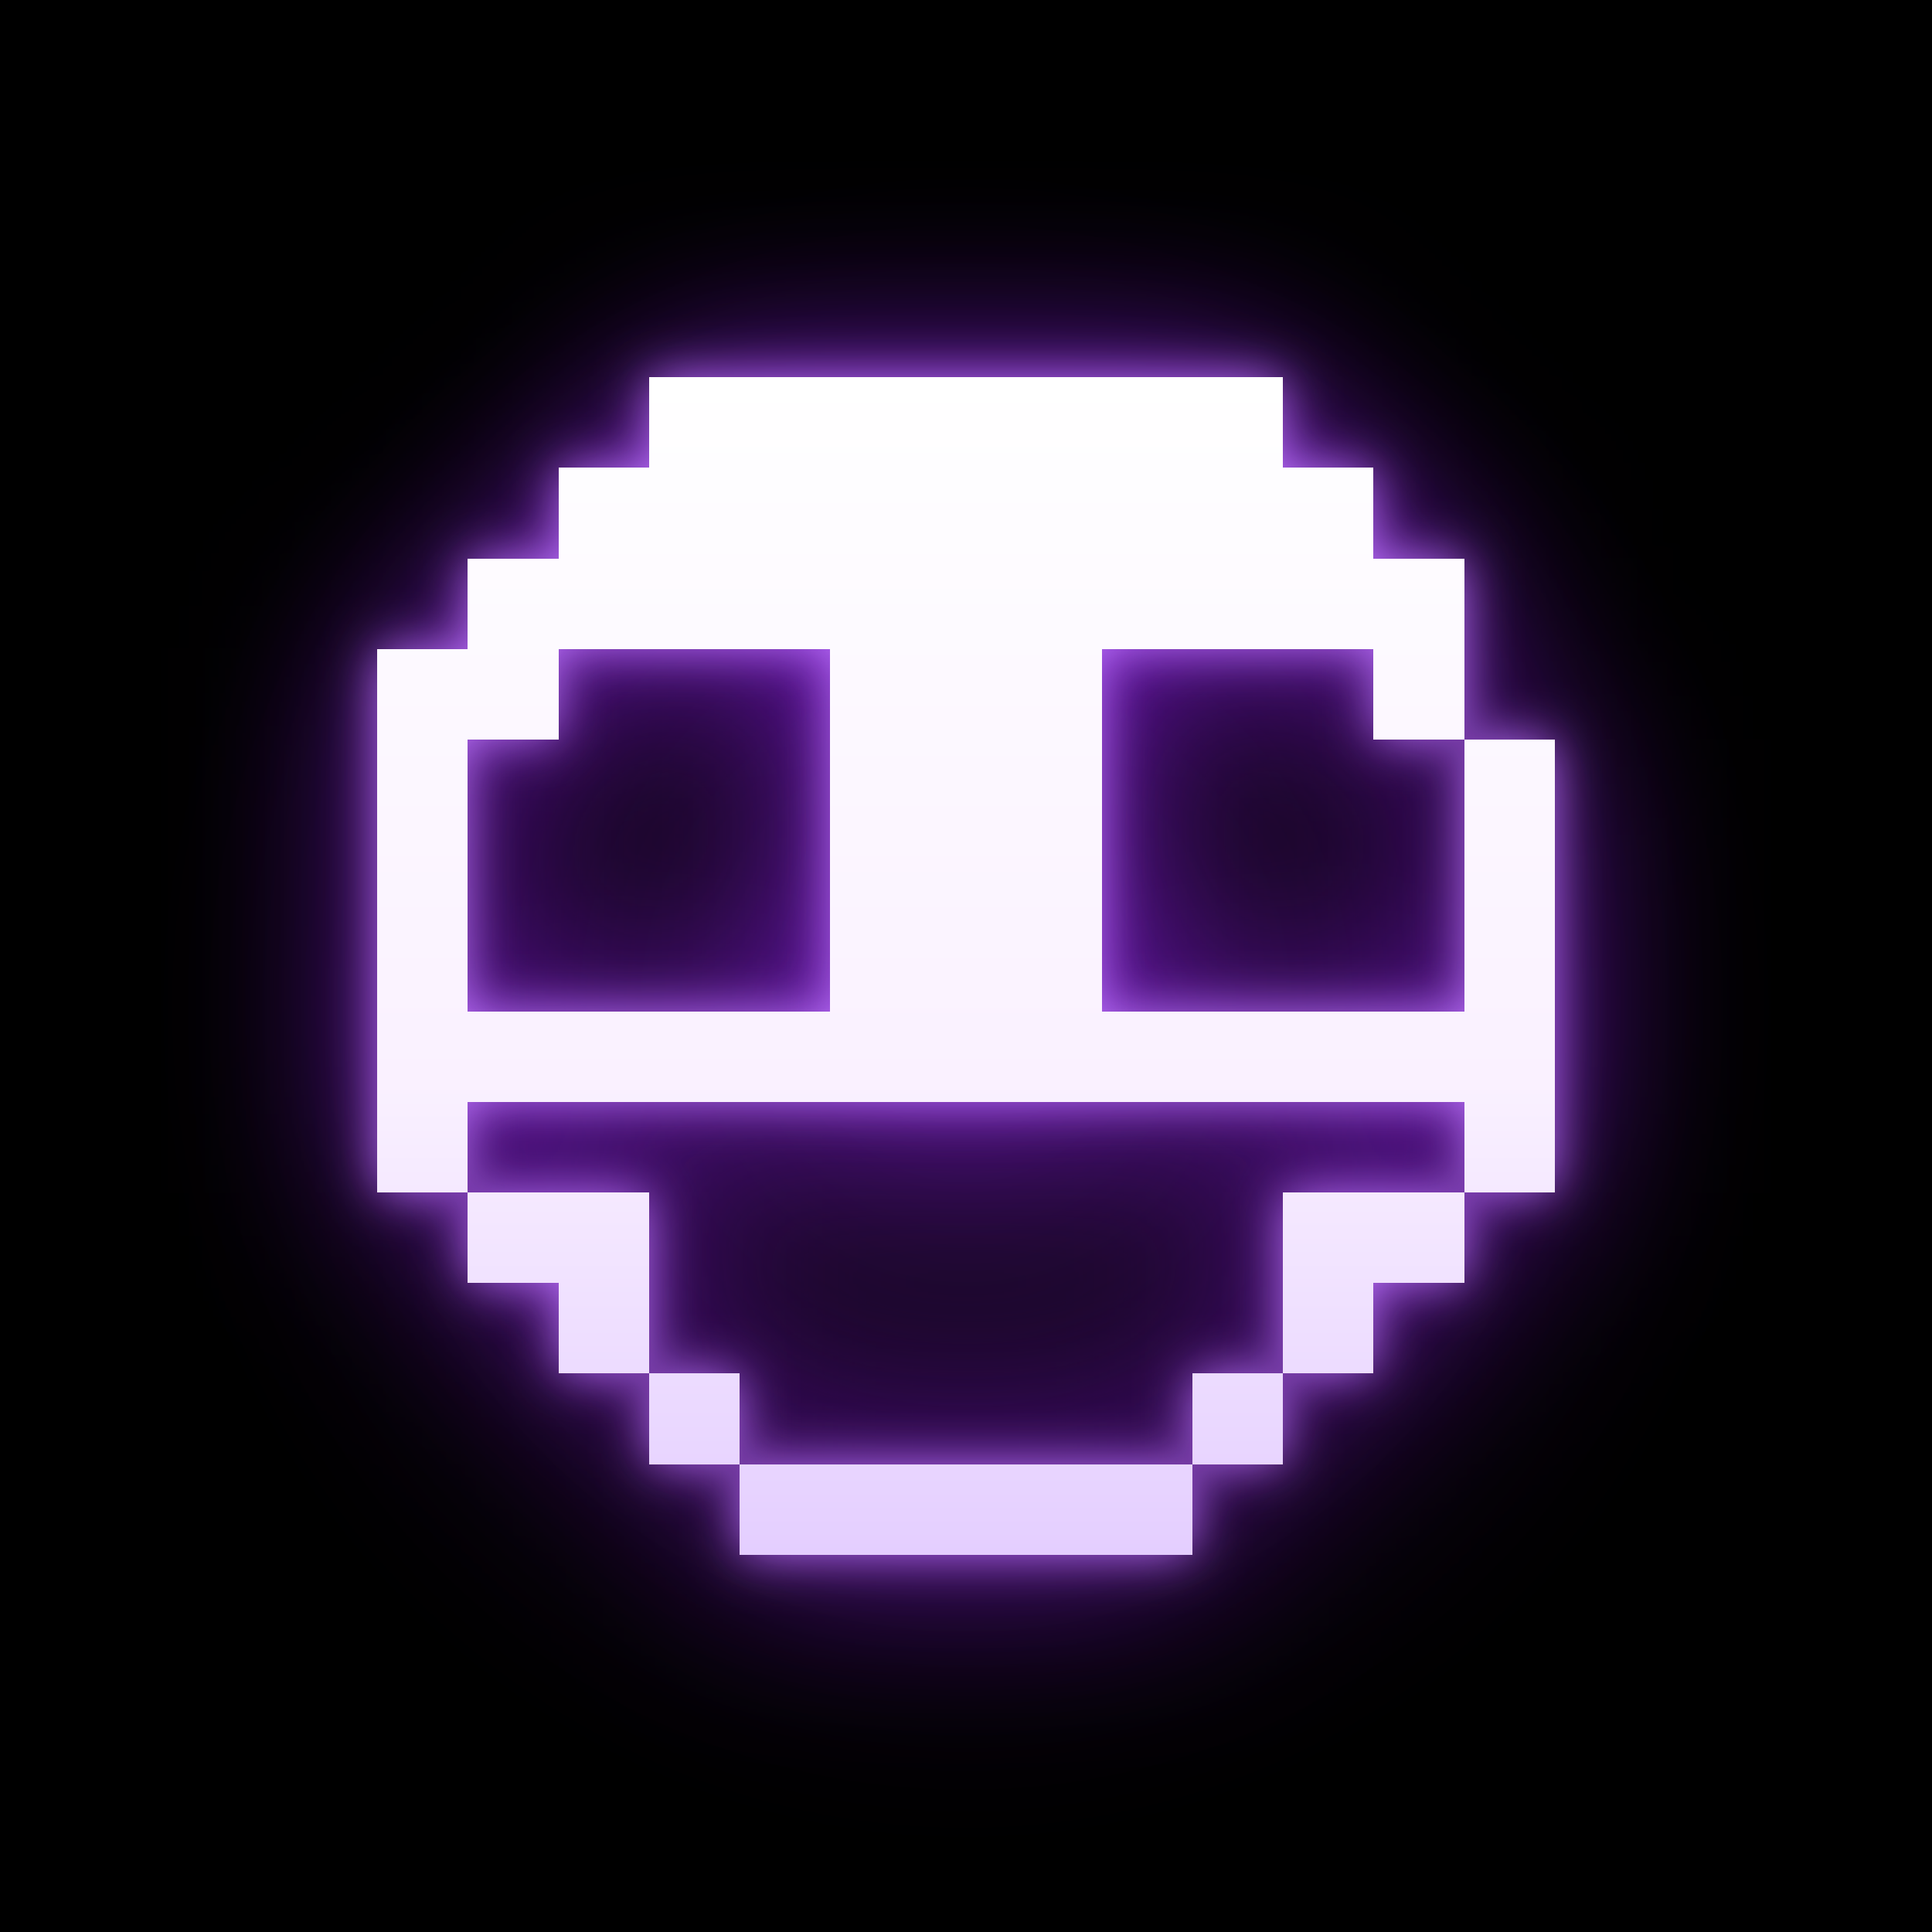
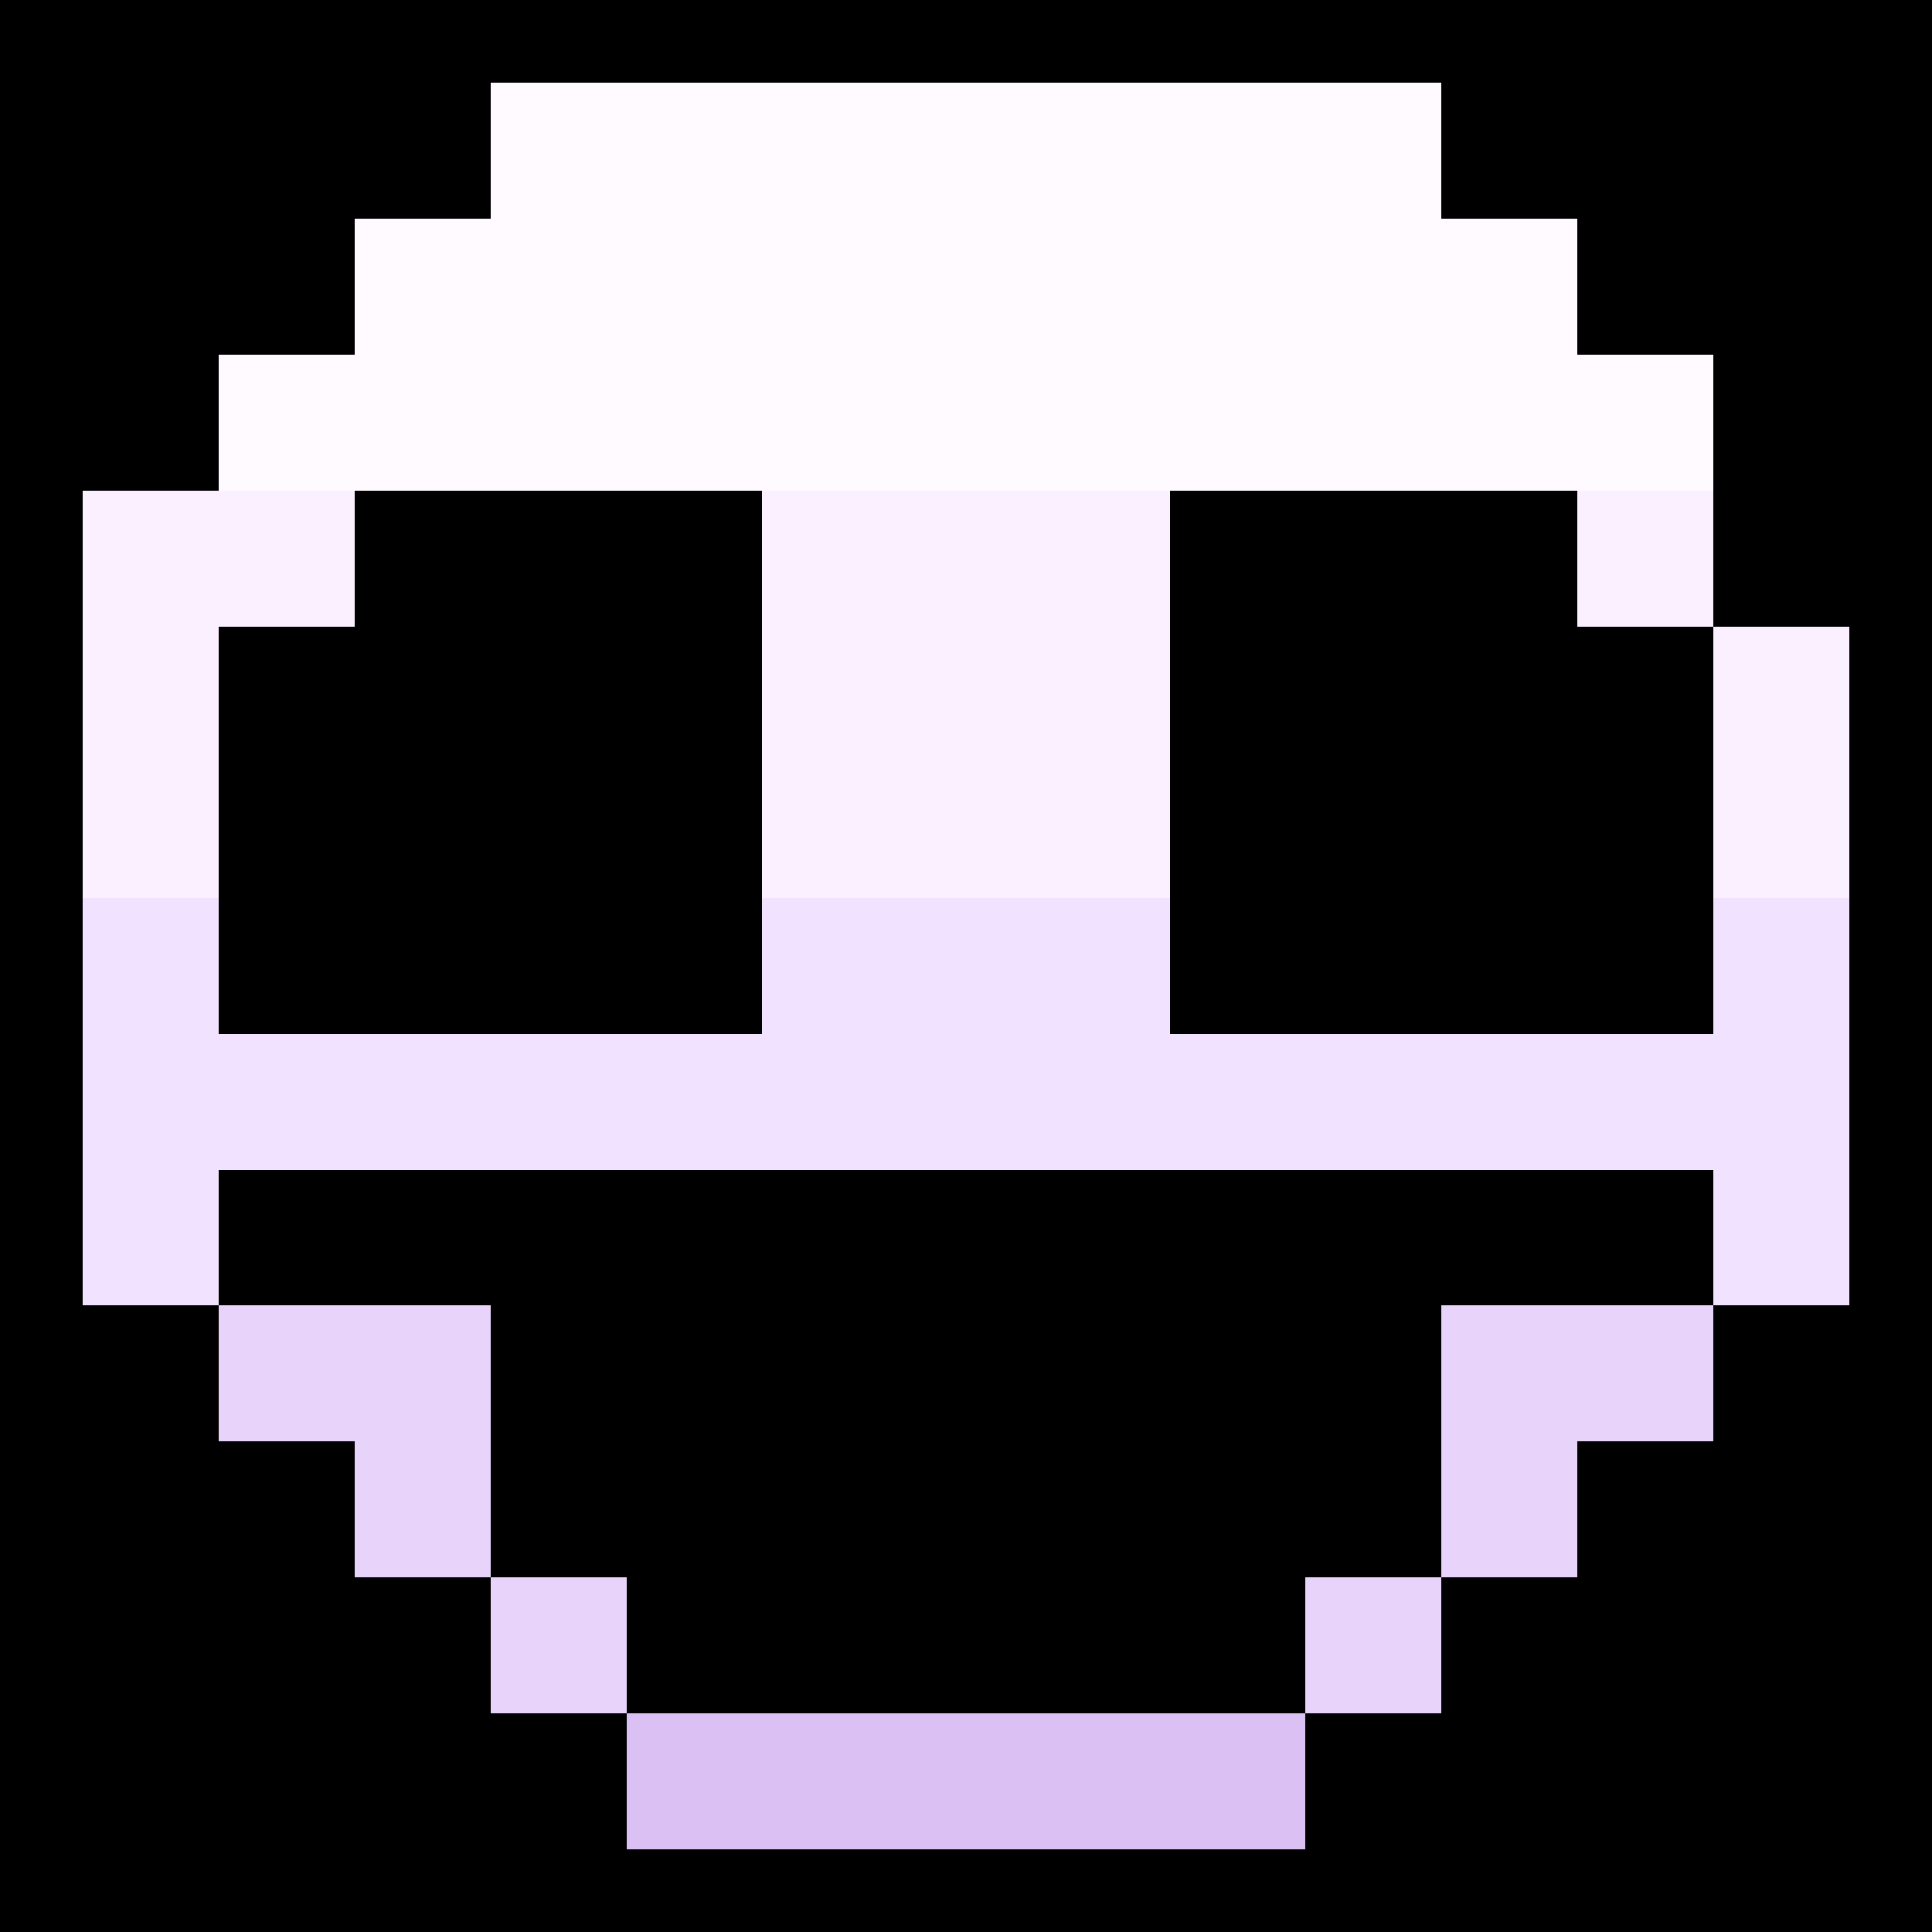
- <svg xmlns="http://www.w3.org/2000/svg" width="512" height="512" viewBox="0 0 512 512">
-   <defs>
-     <radialGradient id="ambient">
-       <stop stop-color="#8d27de" stop-opacity=".32" />
-       <stop offset=".58" stop-color="#64129b" stop-opacity=".18" />
-       <stop offset="1" stop-color="#25063f" stop-opacity="0" />
-     </radialGradient>
-     <linearGradient id="face" x2="0" y2="1">
-       <stop stop-color="#ffffff" />
-       <stop offset=".6" stop-color="#faf1ff" />
-       <stop offset="1" stop-color="#e4ceff" />
-     </linearGradient>
-     <filter id="wide" x="-50%" y="-50%" width="200%" height="200%" color-interpolation-filters="sRGB">
-       <feGaussianBlur stdDeviation="1" />
-     </filter>
-     <filter id="rim" x="-30%" y="-30%" width="160%" height="160%" color-interpolation-filters="sRGB">
-       <feGaussianBlur stdDeviation=".28" />
-     </filter>
-   </defs>
+ <svg xmlns="http://www.w3.org/2000/svg" width="512" height="512" viewBox="0 0 512 512" shape-rendering="crispEdges">
  <rect width="512" height="512" fill="#000000" />
-   <ellipse cx="256" cy="267" rx="220" ry="222" fill="url(#ambient)" />
-   <g transform="translate(100 100) scale(24)">
-     <path d="M3 0h1v1h-1ZM4 0h1v1h-1ZM5 0h1v1h-1ZM6 0h1v1h-1ZM7 0h1v1h-1ZM8 0h1v1h-1ZM9 0h1v1h-1ZM2 1h1v1h-1ZM3 1h1v1h-1ZM4 1h1v1h-1ZM5 1h1v1h-1ZM6 1h1v1h-1ZM7 1h1v1h-1ZM8 1h1v1h-1ZM9 1h1v1h-1ZM10 1h1v1h-1ZM1 2h1v1h-1ZM2 2h1v1h-1ZM3 2h1v1h-1ZM4 2h1v1h-1ZM5 2h1v1h-1ZM6 2h1v1h-1ZM7 2h1v1h-1ZM8 2h1v1h-1ZM9 2h1v1h-1ZM10 2h1v1h-1ZM11 2h1v1h-1ZM0 3h1v1h-1ZM1 3h1v1h-1ZM5 3h1v1h-1ZM6 3h1v1h-1ZM7 3h1v1h-1ZM11 3h1v1h-1ZM0 4h1v1h-1ZM5 4h1v1h-1ZM6 4h1v1h-1ZM7 4h1v1h-1ZM12 4h1v1h-1ZM0 5h1v1h-1ZM5 5h1v1h-1ZM6 5h1v1h-1ZM7 5h1v1h-1ZM12 5h1v1h-1ZM0 6h1v1h-1ZM5 6h1v1h-1ZM6 6h1v1h-1ZM7 6h1v1h-1ZM12 6h1v1h-1ZM0 7h1v1h-1ZM1 7h1v1h-1ZM2 7h1v1h-1ZM3 7h1v1h-1ZM4 7h1v1h-1ZM5 7h1v1h-1ZM6 7h1v1h-1ZM7 7h1v1h-1ZM8 7h1v1h-1ZM9 7h1v1h-1ZM10 7h1v1h-1ZM11 7h1v1h-1ZM12 7h1v1h-1ZM0 8h1v1h-1ZM12 8h1v1h-1ZM1 9h1v1h-1ZM2 9h1v1h-1ZM10 9h1v1h-1ZM11 9h1v1h-1ZM2 10h1v1h-1ZM10 10h1v1h-1ZM3 11h1v1h-1ZM9 11h1v1h-1ZM4 12h1v1h-1ZM5 12h1v1h-1ZM6 12h1v1h-1ZM7 12h1v1h-1ZM8 12h1v1h-1Z" fill="#941bfa" opacity=".75" filter="url(#wide)" />
-     <path d="M3 0h1v1h-1ZM4 0h1v1h-1ZM5 0h1v1h-1ZM6 0h1v1h-1ZM7 0h1v1h-1ZM8 0h1v1h-1ZM9 0h1v1h-1ZM2 1h1v1h-1ZM3 1h1v1h-1ZM4 1h1v1h-1ZM5 1h1v1h-1ZM6 1h1v1h-1ZM7 1h1v1h-1ZM8 1h1v1h-1ZM9 1h1v1h-1ZM10 1h1v1h-1ZM1 2h1v1h-1ZM2 2h1v1h-1ZM3 2h1v1h-1ZM4 2h1v1h-1ZM5 2h1v1h-1ZM6 2h1v1h-1ZM7 2h1v1h-1ZM8 2h1v1h-1ZM9 2h1v1h-1ZM10 2h1v1h-1ZM11 2h1v1h-1ZM0 3h1v1h-1ZM1 3h1v1h-1ZM5 3h1v1h-1ZM6 3h1v1h-1ZM7 3h1v1h-1ZM11 3h1v1h-1ZM0 4h1v1h-1ZM5 4h1v1h-1ZM6 4h1v1h-1ZM7 4h1v1h-1ZM12 4h1v1h-1ZM0 5h1v1h-1ZM5 5h1v1h-1ZM6 5h1v1h-1ZM7 5h1v1h-1ZM12 5h1v1h-1ZM0 6h1v1h-1ZM5 6h1v1h-1ZM6 6h1v1h-1ZM7 6h1v1h-1ZM12 6h1v1h-1ZM0 7h1v1h-1ZM1 7h1v1h-1ZM2 7h1v1h-1ZM3 7h1v1h-1ZM4 7h1v1h-1ZM5 7h1v1h-1ZM6 7h1v1h-1ZM7 7h1v1h-1ZM8 7h1v1h-1ZM9 7h1v1h-1ZM10 7h1v1h-1ZM11 7h1v1h-1ZM12 7h1v1h-1ZM0 8h1v1h-1ZM12 8h1v1h-1ZM1 9h1v1h-1ZM2 9h1v1h-1ZM10 9h1v1h-1ZM11 9h1v1h-1ZM2 10h1v1h-1ZM10 10h1v1h-1ZM3 11h1v1h-1ZM9 11h1v1h-1ZM4 12h1v1h-1ZM5 12h1v1h-1ZM6 12h1v1h-1ZM7 12h1v1h-1ZM8 12h1v1h-1Z" fill="#bd72ff" opacity=".95" filter="url(#rim)" />
-     <path d="M3 0h1v1h-1ZM4 0h1v1h-1ZM5 0h1v1h-1ZM6 0h1v1h-1ZM7 0h1v1h-1ZM8 0h1v1h-1ZM9 0h1v1h-1ZM2 1h1v1h-1ZM3 1h1v1h-1ZM4 1h1v1h-1ZM5 1h1v1h-1ZM6 1h1v1h-1ZM7 1h1v1h-1ZM8 1h1v1h-1ZM9 1h1v1h-1ZM10 1h1v1h-1ZM1 2h1v1h-1ZM2 2h1v1h-1ZM3 2h1v1h-1ZM4 2h1v1h-1ZM5 2h1v1h-1ZM6 2h1v1h-1ZM7 2h1v1h-1ZM8 2h1v1h-1ZM9 2h1v1h-1ZM10 2h1v1h-1ZM11 2h1v1h-1ZM0 3h1v1h-1ZM1 3h1v1h-1ZM5 3h1v1h-1ZM6 3h1v1h-1ZM7 3h1v1h-1ZM11 3h1v1h-1ZM0 4h1v1h-1ZM5 4h1v1h-1ZM6 4h1v1h-1ZM7 4h1v1h-1ZM12 4h1v1h-1ZM0 5h1v1h-1ZM5 5h1v1h-1ZM6 5h1v1h-1ZM7 5h1v1h-1ZM12 5h1v1h-1ZM0 6h1v1h-1ZM5 6h1v1h-1ZM6 6h1v1h-1ZM7 6h1v1h-1ZM12 6h1v1h-1ZM0 7h1v1h-1ZM1 7h1v1h-1ZM2 7h1v1h-1ZM3 7h1v1h-1ZM4 7h1v1h-1ZM5 7h1v1h-1ZM6 7h1v1h-1ZM7 7h1v1h-1ZM8 7h1v1h-1ZM9 7h1v1h-1ZM10 7h1v1h-1ZM11 7h1v1h-1ZM12 7h1v1h-1ZM0 8h1v1h-1ZM12 8h1v1h-1ZM1 9h1v1h-1ZM2 9h1v1h-1ZM10 9h1v1h-1ZM11 9h1v1h-1ZM2 10h1v1h-1ZM10 10h1v1h-1ZM3 11h1v1h-1ZM9 11h1v1h-1ZM4 12h1v1h-1ZM5 12h1v1h-1ZM6 12h1v1h-1ZM7 12h1v1h-1ZM8 12h1v1h-1Z" fill="url(#face)" shape-rendering="crispEdges" />
-   </g>
+   <rect x="130" y="22" width="36" height="36" fill="#fffaff" />
+   <rect x="166" y="22" width="36" height="36" fill="#fffaff" />
+   <rect x="202" y="22" width="36" height="36" fill="#fffaff" />
+   <rect x="238" y="22" width="36" height="36" fill="#fffaff" />
+   <rect x="274" y="22" width="36" height="36" fill="#fffaff" />
+   <rect x="310" y="22" width="36" height="36" fill="#fffaff" />
+   <rect x="346" y="22" width="36" height="36" fill="#fffaff" />
+   <rect x="94" y="58" width="36" height="36" fill="#fffaff" />
+   <rect x="130" y="58" width="36" height="36" fill="#fffaff" />
+   <rect x="166" y="58" width="36" height="36" fill="#fffaff" />
+   <rect x="202" y="58" width="36" height="36" fill="#fffaff" />
+   <rect x="238" y="58" width="36" height="36" fill="#fffaff" />
+   <rect x="274" y="58" width="36" height="36" fill="#fffaff" />
+   <rect x="310" y="58" width="36" height="36" fill="#fffaff" />
+   <rect x="346" y="58" width="36" height="36" fill="#fffaff" />
+   <rect x="382" y="58" width="36" height="36" fill="#fffaff" />
+   <rect x="58" y="94" width="36" height="36" fill="#fffaff" />
+   <rect x="94" y="94" width="36" height="36" fill="#fffaff" />
+   <rect x="130" y="94" width="36" height="36" fill="#fffaff" />
+   <rect x="166" y="94" width="36" height="36" fill="#fffaff" />
+   <rect x="202" y="94" width="36" height="36" fill="#fffaff" />
+   <rect x="238" y="94" width="36" height="36" fill="#fffaff" />
+   <rect x="274" y="94" width="36" height="36" fill="#fffaff" />
+   <rect x="310" y="94" width="36" height="36" fill="#fffaff" />
+   <rect x="346" y="94" width="36" height="36" fill="#fffaff" />
+   <rect x="382" y="94" width="36" height="36" fill="#fffaff" />
+   <rect x="418" y="94" width="36" height="36" fill="#fffaff" />
+   <rect x="22" y="130" width="36" height="36" fill="#faf0ff" />
+   <rect x="58" y="130" width="36" height="36" fill="#faf0ff" />
+   <rect x="202" y="130" width="36" height="36" fill="#faf0ff" />
+   <rect x="238" y="130" width="36" height="36" fill="#faf0ff" />
+   <rect x="274" y="130" width="36" height="36" fill="#faf0ff" />
+   <rect x="418" y="130" width="36" height="36" fill="#faf0ff" />
+   <rect x="22" y="166" width="36" height="36" fill="#faf0ff" />
+   <rect x="202" y="166" width="36" height="36" fill="#faf0ff" />
+   <rect x="238" y="166" width="36" height="36" fill="#faf0ff" />
+   <rect x="274" y="166" width="36" height="36" fill="#faf0ff" />
+   <rect x="454" y="166" width="36" height="36" fill="#faf0ff" />
+   <rect x="22" y="202" width="36" height="36" fill="#faf0ff" />
+   <rect x="202" y="202" width="36" height="36" fill="#faf0ff" />
+   <rect x="238" y="202" width="36" height="36" fill="#faf0ff" />
+   <rect x="274" y="202" width="36" height="36" fill="#faf0ff" />
+   <rect x="454" y="202" width="36" height="36" fill="#faf0ff" />
+   <rect x="22" y="238" width="36" height="36" fill="#f1e2ff" />
+   <rect x="202" y="238" width="36" height="36" fill="#f1e2ff" />
+   <rect x="238" y="238" width="36" height="36" fill="#f1e2ff" />
+   <rect x="274" y="238" width="36" height="36" fill="#f1e2ff" />
+   <rect x="454" y="238" width="36" height="36" fill="#f1e2ff" />
+   <rect x="22" y="274" width="36" height="36" fill="#f1e2ff" />
+   <rect x="58" y="274" width="36" height="36" fill="#f1e2ff" />
+   <rect x="94" y="274" width="36" height="36" fill="#f1e2ff" />
+   <rect x="130" y="274" width="36" height="36" fill="#f1e2ff" />
+   <rect x="166" y="274" width="36" height="36" fill="#f1e2ff" />
+   <rect x="202" y="274" width="36" height="36" fill="#f1e2ff" />
+   <rect x="238" y="274" width="36" height="36" fill="#f1e2ff" />
+   <rect x="274" y="274" width="36" height="36" fill="#f1e2ff" />
+   <rect x="310" y="274" width="36" height="36" fill="#f1e2ff" />
+   <rect x="346" y="274" width="36" height="36" fill="#f1e2ff" />
+   <rect x="382" y="274" width="36" height="36" fill="#f1e2ff" />
+   <rect x="418" y="274" width="36" height="36" fill="#f1e2ff" />
+   <rect x="454" y="274" width="36" height="36" fill="#f1e2ff" />
+   <rect x="22" y="310" width="36" height="36" fill="#f1e2ff" />
+   <rect x="454" y="310" width="36" height="36" fill="#f1e2ff" />
+   <rect x="58" y="346" width="36" height="36" fill="#e8d3fb" />
+   <rect x="94" y="346" width="36" height="36" fill="#e8d3fb" />
+   <rect x="382" y="346" width="36" height="36" fill="#e8d3fb" />
+   <rect x="418" y="346" width="36" height="36" fill="#e8d3fb" />
+   <rect x="94" y="382" width="36" height="36" fill="#e8d3fb" />
+   <rect x="382" y="382" width="36" height="36" fill="#e8d3fb" />
+   <rect x="130" y="418" width="36" height="36" fill="#e8d3fb" />
+   <rect x="346" y="418" width="36" height="36" fill="#e8d3fb" />
+   <rect x="166" y="454" width="36" height="36" fill="#dbc0f4" />
+   <rect x="202" y="454" width="36" height="36" fill="#dbc0f4" />
+   <rect x="238" y="454" width="36" height="36" fill="#dbc0f4" />
+   <rect x="274" y="454" width="36" height="36" fill="#dbc0f4" />
+   <rect x="310" y="454" width="36" height="36" fill="#dbc0f4" />
</svg>
